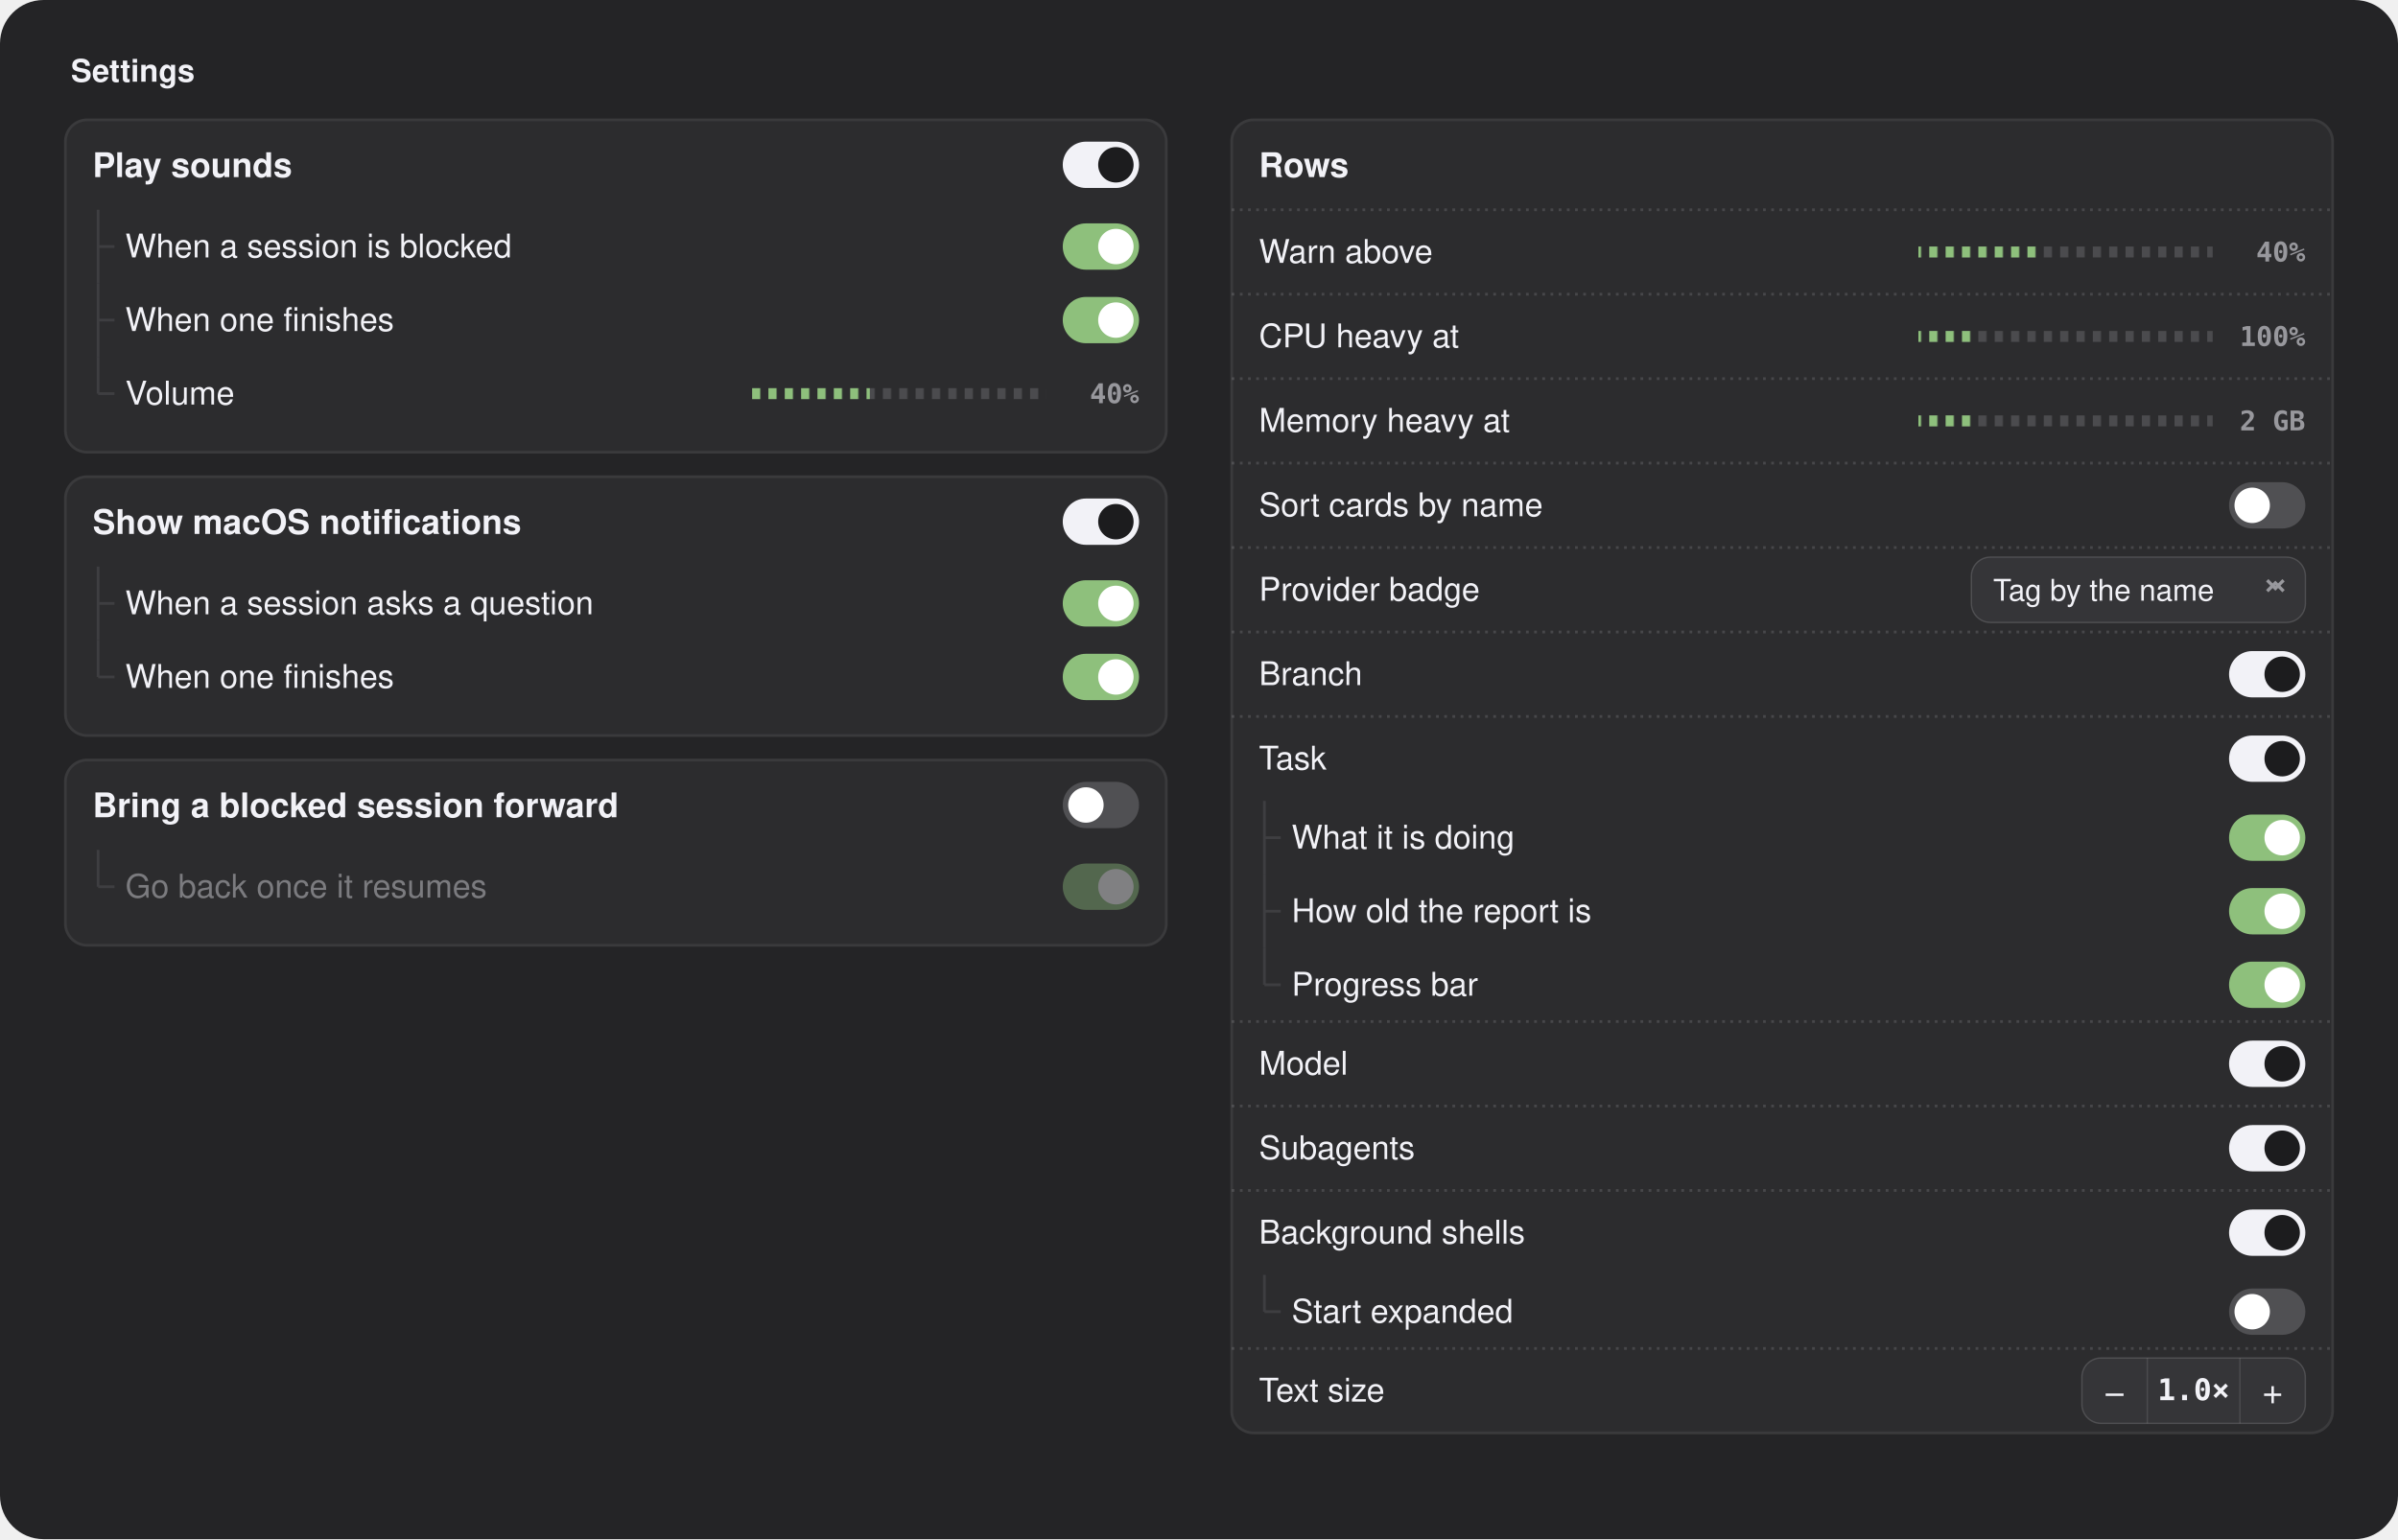
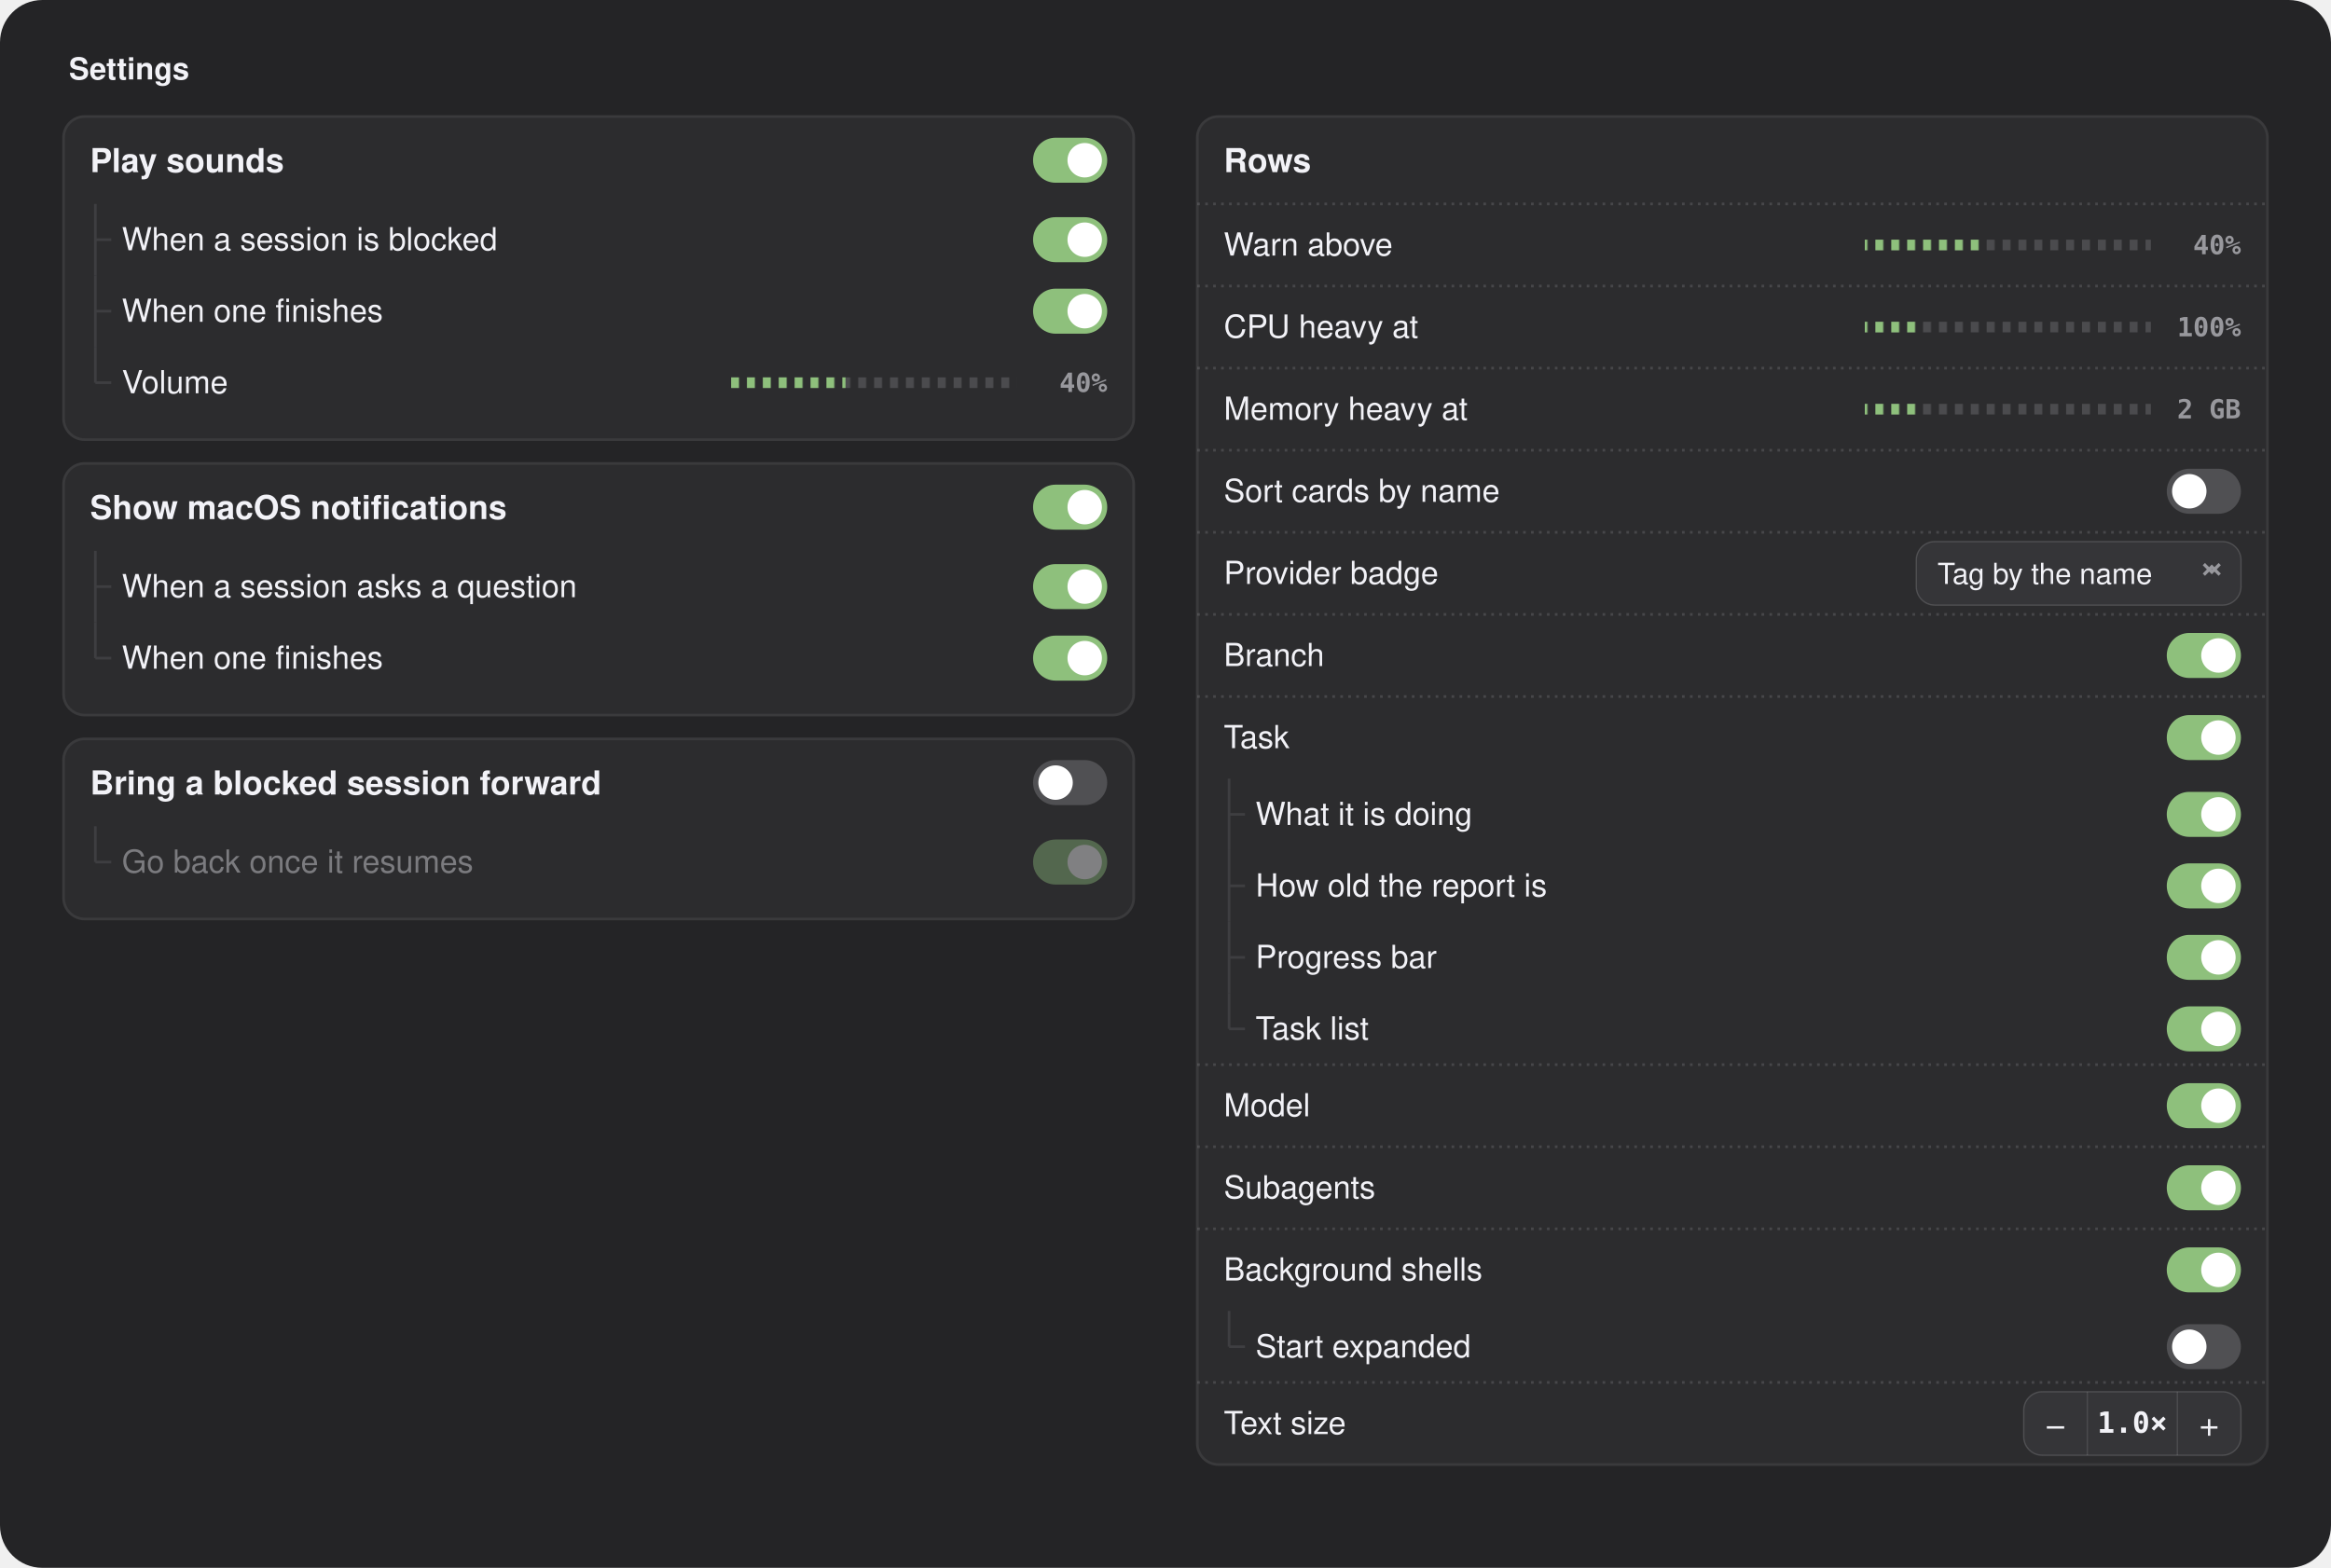
- <svg xmlns="http://www.w3.org/2000/svg" viewBox="0 0 880 565" width="880" role="img" aria-label="The settings drawer: a card each for sounds, notifications, focus and the rows, every setting with its default">
+ <svg xmlns="http://www.w3.org/2000/svg" viewBox="0 0 880 592" width="880" role="img" aria-label="The settings drawer: a card each for sounds, notifications, focus and the rows, every setting with its default">
  <defs>
    <pattern id="tickmask" width="6" height="4" patternUnits="userSpaceOnUse">
      <rect width="3" height="4" fill="#ffffff" />
    </pattern>
    <mask id="tick">
-       <rect width="880" height="565" fill="url(#tickmask)" />
+       <rect width="880" height="592" fill="url(#tickmask)" />
    </mask>
  </defs>
-   <rect width="880" height="565" rx="16" fill="#242426" />
+   <rect width="880" height="592" rx="16" fill="#242426" />
  <text x="26" y="30" fill="#f2f2f7" font-size="11.5" font-weight="600" font-family="-apple-system, BlinkMacSystemFont, 'Segoe UI', Helvetica, Arial, sans-serif">Settings</text>
  <rect x="24" y="44" width="404" height="122" rx="8" fill="#2c2c2e" stroke="#3a3a3c" />
  <text x="34" y="65" fill="#f2f2f7" font-size="12.5" font-weight="600" font-family="-apple-system, BlinkMacSystemFont, 'Segoe UI', Helvetica, Arial, sans-serif">Play sounds</text>
-   <rect x="390" y="52.0" width="28" height="17" rx="8.5" fill="#f2f2f7" opacity="1" />
-   <circle cx="409.5" cy="60.5" r="6.5" fill="#1c1c1e" />
+   <rect x="390" y="52.0" width="28" height="17" rx="8.5" fill="#8ec07c" opacity="1" />
+   <circle cx="409.5" cy="60.5" r="6.5" fill="#ffffff" />
  <line x1="36" y1="77" x2="36" y2="104" stroke="#3e3e41" />
  <line x1="36" y1="90.5" x2="42" y2="90.5" stroke="#3e3e41" />
  <text x="46" y="94.5" fill="#f2f2f7" font-size="12" font-weight="400" font-family="-apple-system, BlinkMacSystemFont, 'Segoe UI', Helvetica, Arial, sans-serif">When a session is blocked</text>
  <rect x="390" y="82.0" width="28" height="17" rx="8.5" fill="#8ec07c" opacity="1" />
  <circle cx="409.5" cy="90.5" r="6.5" fill="#ffffff" />
  <line x1="36" y1="104" x2="36" y2="131" stroke="#3e3e41" />
  <line x1="36" y1="117.5" x2="42" y2="117.5" stroke="#3e3e41" />
  <text x="46" y="121.5" fill="#f2f2f7" font-size="12" font-weight="400" font-family="-apple-system, BlinkMacSystemFont, 'Segoe UI', Helvetica, Arial, sans-serif">When one finishes</text>
  <rect x="390" y="109.0" width="28" height="17" rx="8.5" fill="#8ec07c" opacity="1" />
  <circle cx="409.5" cy="117.5" r="6.5" fill="#ffffff" />
  <line x1="36" y1="131" x2="36" y2="144.5" stroke="#3e3e41" />
  <line x1="36" y1="144.5" x2="42" y2="144.5" stroke="#3e3e41" />
  <text x="46" y="148.5" fill="#f2f2f7" font-size="12" font-weight="400" font-family="-apple-system, BlinkMacSystemFont, 'Segoe UI', Helvetica, Arial, sans-serif">Volume</text>
  <text x="418" y="148.0" fill="#98989d" font-size="10" font-weight="600" font-family="ui-monospace, 'SF Mono', Menlo, Consolas, 'DejaVu Sans Mono', monospace" text-anchor="end">40%</text>
  <g mask="url(#tick)">
    <rect x="276" y="142.5" width="108" height="4" fill="#f2f2f7" opacity="0.16" />
    <rect x="276" y="142.5" width="43.2" height="4" fill="#8ec07c" />
  </g>
  <rect x="24" y="175" width="404" height="95" rx="8" fill="#2c2c2e" stroke="#3a3a3c" />
  <text x="34" y="196" fill="#f2f2f7" font-size="12.5" font-weight="600" font-family="-apple-system, BlinkMacSystemFont, 'Segoe UI', Helvetica, Arial, sans-serif">Show macOS notifications</text>
-   <rect x="390" y="183.0" width="28" height="17" rx="8.5" fill="#f2f2f7" opacity="1" />
-   <circle cx="409.5" cy="191.5" r="6.5" fill="#1c1c1e" />
+   <rect x="390" y="183.0" width="28" height="17" rx="8.5" fill="#8ec07c" opacity="1" />
+   <circle cx="409.5" cy="191.5" r="6.5" fill="#ffffff" />
  <line x1="36" y1="208" x2="36" y2="235" stroke="#3e3e41" />
  <line x1="36" y1="221.5" x2="42" y2="221.5" stroke="#3e3e41" />
  <text x="46" y="225.5" fill="#f2f2f7" font-size="12" font-weight="400" font-family="-apple-system, BlinkMacSystemFont, 'Segoe UI', Helvetica, Arial, sans-serif">When a session asks a question</text>
  <rect x="390" y="213.0" width="28" height="17" rx="8.5" fill="#8ec07c" opacity="1" />
  <circle cx="409.5" cy="221.5" r="6.5" fill="#ffffff" />
  <line x1="36" y1="235" x2="36" y2="248.5" stroke="#3e3e41" />
  <line x1="36" y1="248.5" x2="42" y2="248.5" stroke="#3e3e41" />
  <text x="46" y="252.5" fill="#f2f2f7" font-size="12" font-weight="400" font-family="-apple-system, BlinkMacSystemFont, 'Segoe UI', Helvetica, Arial, sans-serif">When one finishes</text>
  <rect x="390" y="240.0" width="28" height="17" rx="8.5" fill="#8ec07c" opacity="1" />
  <circle cx="409.5" cy="248.5" r="6.5" fill="#ffffff" />
  <rect x="24" y="279" width="404" height="68" rx="8" fill="#2c2c2e" stroke="#3a3a3c" />
  <text x="34" y="300" fill="#f2f2f7" font-size="12.5" font-weight="600" font-family="-apple-system, BlinkMacSystemFont, 'Segoe UI', Helvetica, Arial, sans-serif">Bring a blocked session forward</text>
  <rect x="390" y="287.0" width="28" height="17" rx="8.5" fill="#f2f2f7" opacity="0.18" />
  <circle cx="398.5" cy="295.5" r="6.5" fill="#ffffff" />
  <line x1="36" y1="312" x2="36" y2="325.5" stroke="#3e3e41" />
  <line x1="36" y1="325.5" x2="42" y2="325.5" stroke="#3e3e41" />
  <g opacity="0.4">
    <text x="46" y="329.5" fill="#f2f2f7" font-size="12" font-weight="400" font-family="-apple-system, BlinkMacSystemFont, 'Segoe UI', Helvetica, Arial, sans-serif">Go back once it resumes</text>
    <rect x="390" y="317.0" width="28" height="17" rx="8.5" fill="#8ec07c" opacity="1" />
    <circle cx="409.5" cy="325.5" r="6.5" fill="#ffffff" />
  </g>
-   <rect x="452" y="44" width="404" height="482" rx="8" fill="#2c2c2e" stroke="#3a3a3c" />
+   <rect x="452" y="44" width="404" height="509" rx="8" fill="#2c2c2e" stroke="#3a3a3c" />
  <text x="462" y="65" fill="#f2f2f7" font-size="12.5" font-weight="600" font-family="-apple-system, BlinkMacSystemFont, 'Segoe UI', Helvetica, Arial, sans-serif">Rows</text>
  <line x1="452" y1="77" x2="856" y2="77" stroke="#f2f2f7" opacity="0.14" stroke-dasharray="1 2" />
  <text x="462" y="96.5" fill="#f2f2f7" font-size="12" font-weight="400" font-family="-apple-system, BlinkMacSystemFont, 'Segoe UI', Helvetica, Arial, sans-serif">Warn above</text>
  <text x="846" y="96.0" fill="#98989d" font-size="10" font-weight="600" font-family="ui-monospace, 'SF Mono', Menlo, Consolas, 'DejaVu Sans Mono', monospace" text-anchor="end">40%</text>
  <g mask="url(#tick)">
    <rect x="704" y="90.5" width="108" height="4" fill="#f2f2f7" opacity="0.16" />
    <rect x="704" y="90.5" width="43.2" height="4" fill="#8ec07c" />
  </g>
  <line x1="452" y1="108" x2="856" y2="108" stroke="#f2f2f7" opacity="0.14" stroke-dasharray="1 2" />
  <text x="462" y="127.5" fill="#f2f2f7" font-size="12" font-weight="400" font-family="-apple-system, BlinkMacSystemFont, 'Segoe UI', Helvetica, Arial, sans-serif">CPU heavy at</text>
  <text x="846" y="127.0" fill="#98989d" font-size="10" font-weight="600" font-family="ui-monospace, 'SF Mono', Menlo, Consolas, 'DejaVu Sans Mono', monospace" text-anchor="end">100%</text>
  <g mask="url(#tick)">
    <rect x="704" y="121.5" width="108" height="4" fill="#f2f2f7" opacity="0.16" />
    <rect x="704" y="121.5" width="21.6" height="4" fill="#8ec07c" />
  </g>
  <line x1="452" y1="139" x2="856" y2="139" stroke="#f2f2f7" opacity="0.14" stroke-dasharray="1 2" />
  <text x="462" y="158.5" fill="#f2f2f7" font-size="12" font-weight="400" font-family="-apple-system, BlinkMacSystemFont, 'Segoe UI', Helvetica, Arial, sans-serif">Memory heavy at</text>
  <text x="846" y="158.0" fill="#98989d" font-size="10" font-weight="600" font-family="ui-monospace, 'SF Mono', Menlo, Consolas, 'DejaVu Sans Mono', monospace" text-anchor="end">2 GB</text>
  <g mask="url(#tick)">
    <rect x="704" y="152.5" width="108" height="4" fill="#f2f2f7" opacity="0.16" />
    <rect x="704" y="152.5" width="21.6" height="4" fill="#8ec07c" />
  </g>
  <line x1="452" y1="170" x2="856" y2="170" stroke="#f2f2f7" opacity="0.14" stroke-dasharray="1 2" />
  <text x="462" y="189.5" fill="#f2f2f7" font-size="12" font-weight="400" font-family="-apple-system, BlinkMacSystemFont, 'Segoe UI', Helvetica, Arial, sans-serif">Sort cards by name</text>
  <rect x="818" y="177.0" width="28" height="17" rx="8.5" fill="#f2f2f7" opacity="0.18" />
  <circle cx="826.5" cy="185.5" r="6.5" fill="#ffffff" />
  <line x1="452" y1="201" x2="856" y2="201" stroke="#f2f2f7" opacity="0.14" stroke-dasharray="1 2" />
  <text x="462" y="220.5" fill="#f2f2f7" font-size="12" font-weight="400" font-family="-apple-system, BlinkMacSystemFont, 'Segoe UI', Helvetica, Arial, sans-serif">Provider badge</text>
  <rect x="723.435" y="204.5" width="122.6" height="24" rx="7" fill="#f2f2f7" opacity="0.05" />
  <rect x="723.435" y="204.5" width="122.6" height="24" rx="7" fill="none" stroke="#f2f2f7" opacity="0.16" stroke-width="0.5" />
  <text x="731.435" y="220.5" fill="#f2f2f7" font-size="11" font-weight="500" font-family="-apple-system, BlinkMacSystemFont, 'Segoe UI', Helvetica, Arial, sans-serif">Tag by the name</text>
  <path d="M832 213.5 l3 3 l3 -3 M832 217.5 l3 -3 l3 3" fill="none" stroke="#98989d" stroke-width="1.2" transform="translate(0,-0.5)" />
  <line x1="452" y1="232" x2="856" y2="232" stroke="#f2f2f7" opacity="0.14" stroke-dasharray="1 2" />
  <text x="462" y="251.5" fill="#f2f2f7" font-size="12" font-weight="400" font-family="-apple-system, BlinkMacSystemFont, 'Segoe UI', Helvetica, Arial, sans-serif">Branch</text>
-   <rect x="818" y="239.0" width="28" height="17" rx="8.5" fill="#f2f2f7" opacity="1" />
-   <circle cx="837.5" cy="247.5" r="6.5" fill="#1c1c1e" />
+   <rect x="818" y="239.0" width="28" height="17" rx="8.5" fill="#8ec07c" opacity="1" />
+   <circle cx="837.5" cy="247.5" r="6.5" fill="#ffffff" />
  <line x1="452" y1="263" x2="856" y2="263" stroke="#f2f2f7" opacity="0.14" stroke-dasharray="1 2" />
  <text x="462" y="282.5" fill="#f2f2f7" font-size="12" font-weight="400" font-family="-apple-system, BlinkMacSystemFont, 'Segoe UI', Helvetica, Arial, sans-serif">Task</text>
-   <rect x="818" y="270.0" width="28" height="17" rx="8.5" fill="#f2f2f7" opacity="1" />
-   <circle cx="837.5" cy="278.5" r="6.5" fill="#1c1c1e" />
+   <rect x="818" y="270.0" width="28" height="17" rx="8.5" fill="#8ec07c" opacity="1" />
+   <circle cx="837.5" cy="278.5" r="6.5" fill="#ffffff" />
  <line x1="464" y1="294" x2="464" y2="321" stroke="#3e3e41" />
  <line x1="464" y1="307.5" x2="470" y2="307.5" stroke="#3e3e41" />
  <text x="474" y="311.5" fill="#f2f2f7" font-size="12" font-weight="400" font-family="-apple-system, BlinkMacSystemFont, 'Segoe UI', Helvetica, Arial, sans-serif">What it is doing</text>
  <rect x="818" y="299.0" width="28" height="17" rx="8.5" fill="#8ec07c" opacity="1" />
  <circle cx="837.5" cy="307.5" r="6.5" fill="#ffffff" />
  <line x1="464" y1="321" x2="464" y2="348" stroke="#3e3e41" />
  <line x1="464" y1="334.5" x2="470" y2="334.5" stroke="#3e3e41" />
  <text x="474" y="338.5" fill="#f2f2f7" font-size="12" font-weight="400" font-family="-apple-system, BlinkMacSystemFont, 'Segoe UI', Helvetica, Arial, sans-serif">How old the report is</text>
  <rect x="818" y="326.0" width="28" height="17" rx="8.5" fill="#8ec07c" opacity="1" />
  <circle cx="837.5" cy="334.5" r="6.5" fill="#ffffff" />
-   <line x1="464" y1="348" x2="464" y2="361.5" stroke="#3e3e41" />
+   <line x1="464" y1="348" x2="464" y2="375" stroke="#3e3e41" />
  <line x1="464" y1="361.5" x2="470" y2="361.5" stroke="#3e3e41" />
  <text x="474" y="365.5" fill="#f2f2f7" font-size="12" font-weight="400" font-family="-apple-system, BlinkMacSystemFont, 'Segoe UI', Helvetica, Arial, sans-serif">Progress bar</text>
  <rect x="818" y="353.0" width="28" height="17" rx="8.5" fill="#8ec07c" opacity="1" />
  <circle cx="837.5" cy="361.5" r="6.5" fill="#ffffff" />
-   <line x1="452" y1="375" x2="856" y2="375" stroke="#f2f2f7" opacity="0.14" stroke-dasharray="1 2" />
-   <text x="462" y="394.5" fill="#f2f2f7" font-size="12" font-weight="400" font-family="-apple-system, BlinkMacSystemFont, 'Segoe UI', Helvetica, Arial, sans-serif">Model</text>
-   <rect x="818" y="382.0" width="28" height="17" rx="8.5" fill="#f2f2f7" opacity="1" />
-   <circle cx="837.5" cy="390.5" r="6.5" fill="#1c1c1e" />
-   <line x1="452" y1="406" x2="856" y2="406" stroke="#f2f2f7" opacity="0.14" stroke-dasharray="1 2" />
-   <text x="462" y="425.5" fill="#f2f2f7" font-size="12" font-weight="400" font-family="-apple-system, BlinkMacSystemFont, 'Segoe UI', Helvetica, Arial, sans-serif">Subagents</text>
-   <rect x="818" y="413.0" width="28" height="17" rx="8.5" fill="#f2f2f7" opacity="1" />
-   <circle cx="837.5" cy="421.5" r="6.5" fill="#1c1c1e" />
-   <line x1="452" y1="437" x2="856" y2="437" stroke="#f2f2f7" opacity="0.14" stroke-dasharray="1 2" />
-   <text x="462" y="456.5" fill="#f2f2f7" font-size="12" font-weight="400" font-family="-apple-system, BlinkMacSystemFont, 'Segoe UI', Helvetica, Arial, sans-serif">Background shells</text>
-   <rect x="818" y="444.0" width="28" height="17" rx="8.5" fill="#f2f2f7" opacity="1" />
-   <circle cx="837.5" cy="452.5" r="6.5" fill="#1c1c1e" />
-   <line x1="464" y1="468" x2="464" y2="481.5" stroke="#3e3e41" />
-   <line x1="464" y1="481.5" x2="470" y2="481.5" stroke="#3e3e41" />
-   <text x="474" y="485.5" fill="#f2f2f7" font-size="12" font-weight="400" font-family="-apple-system, BlinkMacSystemFont, 'Segoe UI', Helvetica, Arial, sans-serif">Start expanded</text>
-   <rect x="818" y="473.0" width="28" height="17" rx="8.5" fill="#f2f2f7" opacity="0.18" />
-   <circle cx="826.5" cy="481.5" r="6.5" fill="#ffffff" />
-   <line x1="452" y1="495" x2="856" y2="495" stroke="#f2f2f7" opacity="0.14" stroke-dasharray="1 2" />
-   <text x="462" y="514.5" fill="#f2f2f7" font-size="12" font-weight="400" font-family="-apple-system, BlinkMacSystemFont, 'Segoe UI', Helvetica, Arial, sans-serif">Text size</text>
-   <rect x="764" y="498.5" width="82" height="24" rx="7" fill="#f2f2f7" opacity="0.05" />
-   <rect x="764" y="498.5" width="82" height="24" rx="7" fill="none" stroke="#f2f2f7" opacity="0.16" stroke-width="0.5" />
-   <line x1="788" y1="498.5" x2="788" y2="522.5" stroke="#f2f2f7" opacity="0.12" stroke-width="0.5" />
-   <line x1="822" y1="498.5" x2="822" y2="522.5" stroke="#f2f2f7" opacity="0.12" stroke-width="0.5" />
-   <text x="776" y="515.0" fill="#f2f2f7" font-size="13" font-weight="500" font-family="-apple-system, BlinkMacSystemFont, 'Segoe UI', Helvetica, Arial, sans-serif" text-anchor="middle">−</text>
-   <text x="805" y="514.0" fill="#f2f2f7" font-size="11" font-weight="600" font-family="ui-monospace, 'SF Mono', Menlo, Consolas, 'DejaVu Sans Mono', monospace" text-anchor="middle">1.0×</text>
-   <text x="834" y="515.0" fill="#f2f2f7" font-size="13" font-weight="500" font-family="-apple-system, BlinkMacSystemFont, 'Segoe UI', Helvetica, Arial, sans-serif" text-anchor="middle">+</text>
+   <line x1="464" y1="375" x2="464" y2="388.5" stroke="#3e3e41" />
+   <line x1="464" y1="388.5" x2="470" y2="388.5" stroke="#3e3e41" />
+   <text x="474" y="392.5" fill="#f2f2f7" font-size="12" font-weight="400" font-family="-apple-system, BlinkMacSystemFont, 'Segoe UI', Helvetica, Arial, sans-serif">Task list</text>
+   <rect x="818" y="380.0" width="28" height="17" rx="8.5" fill="#8ec07c" opacity="1" />
+   <circle cx="837.5" cy="388.5" r="6.5" fill="#ffffff" />
+   <line x1="452" y1="402" x2="856" y2="402" stroke="#f2f2f7" opacity="0.14" stroke-dasharray="1 2" />
+   <text x="462" y="421.5" fill="#f2f2f7" font-size="12" font-weight="400" font-family="-apple-system, BlinkMacSystemFont, 'Segoe UI', Helvetica, Arial, sans-serif">Model</text>
+   <rect x="818" y="409.0" width="28" height="17" rx="8.5" fill="#8ec07c" opacity="1" />
+   <circle cx="837.5" cy="417.5" r="6.5" fill="#ffffff" />
+   <line x1="452" y1="433" x2="856" y2="433" stroke="#f2f2f7" opacity="0.14" stroke-dasharray="1 2" />
+   <text x="462" y="452.5" fill="#f2f2f7" font-size="12" font-weight="400" font-family="-apple-system, BlinkMacSystemFont, 'Segoe UI', Helvetica, Arial, sans-serif">Subagents</text>
+   <rect x="818" y="440.0" width="28" height="17" rx="8.5" fill="#8ec07c" opacity="1" />
+   <circle cx="837.5" cy="448.5" r="6.5" fill="#ffffff" />
+   <line x1="452" y1="464" x2="856" y2="464" stroke="#f2f2f7" opacity="0.14" stroke-dasharray="1 2" />
+   <text x="462" y="483.5" fill="#f2f2f7" font-size="12" font-weight="400" font-family="-apple-system, BlinkMacSystemFont, 'Segoe UI', Helvetica, Arial, sans-serif">Background shells</text>
+   <rect x="818" y="471.0" width="28" height="17" rx="8.5" fill="#8ec07c" opacity="1" />
+   <circle cx="837.5" cy="479.5" r="6.5" fill="#ffffff" />
+   <line x1="464" y1="495" x2="464" y2="508.5" stroke="#3e3e41" />
+   <line x1="464" y1="508.5" x2="470" y2="508.5" stroke="#3e3e41" />
+   <text x="474" y="512.5" fill="#f2f2f7" font-size="12" font-weight="400" font-family="-apple-system, BlinkMacSystemFont, 'Segoe UI', Helvetica, Arial, sans-serif">Start expanded</text>
+   <rect x="818" y="500.0" width="28" height="17" rx="8.5" fill="#f2f2f7" opacity="0.18" />
+   <circle cx="826.5" cy="508.5" r="6.5" fill="#ffffff" />
+   <line x1="452" y1="522" x2="856" y2="522" stroke="#f2f2f7" opacity="0.14" stroke-dasharray="1 2" />
+   <text x="462" y="541.5" fill="#f2f2f7" font-size="12" font-weight="400" font-family="-apple-system, BlinkMacSystemFont, 'Segoe UI', Helvetica, Arial, sans-serif">Text size</text>
+   <rect x="764" y="525.5" width="82" height="24" rx="7" fill="#f2f2f7" opacity="0.05" />
+   <rect x="764" y="525.5" width="82" height="24" rx="7" fill="none" stroke="#f2f2f7" opacity="0.16" stroke-width="0.5" />
+   <line x1="788" y1="525.5" x2="788" y2="549.5" stroke="#f2f2f7" opacity="0.12" stroke-width="0.5" />
+   <line x1="822" y1="525.5" x2="822" y2="549.5" stroke="#f2f2f7" opacity="0.12" stroke-width="0.5" />
+   <text x="776" y="542.0" fill="#f2f2f7" font-size="13" font-weight="500" font-family="-apple-system, BlinkMacSystemFont, 'Segoe UI', Helvetica, Arial, sans-serif" text-anchor="middle">−</text>
+   <text x="805" y="541.0" fill="#f2f2f7" font-size="11" font-weight="600" font-family="ui-monospace, 'SF Mono', Menlo, Consolas, 'DejaVu Sans Mono', monospace" text-anchor="middle">1.0×</text>
+   <text x="834" y="542.0" fill="#f2f2f7" font-size="13" font-weight="500" font-family="-apple-system, BlinkMacSystemFont, 'Segoe UI', Helvetica, Arial, sans-serif" text-anchor="middle">+</text>
</svg>
